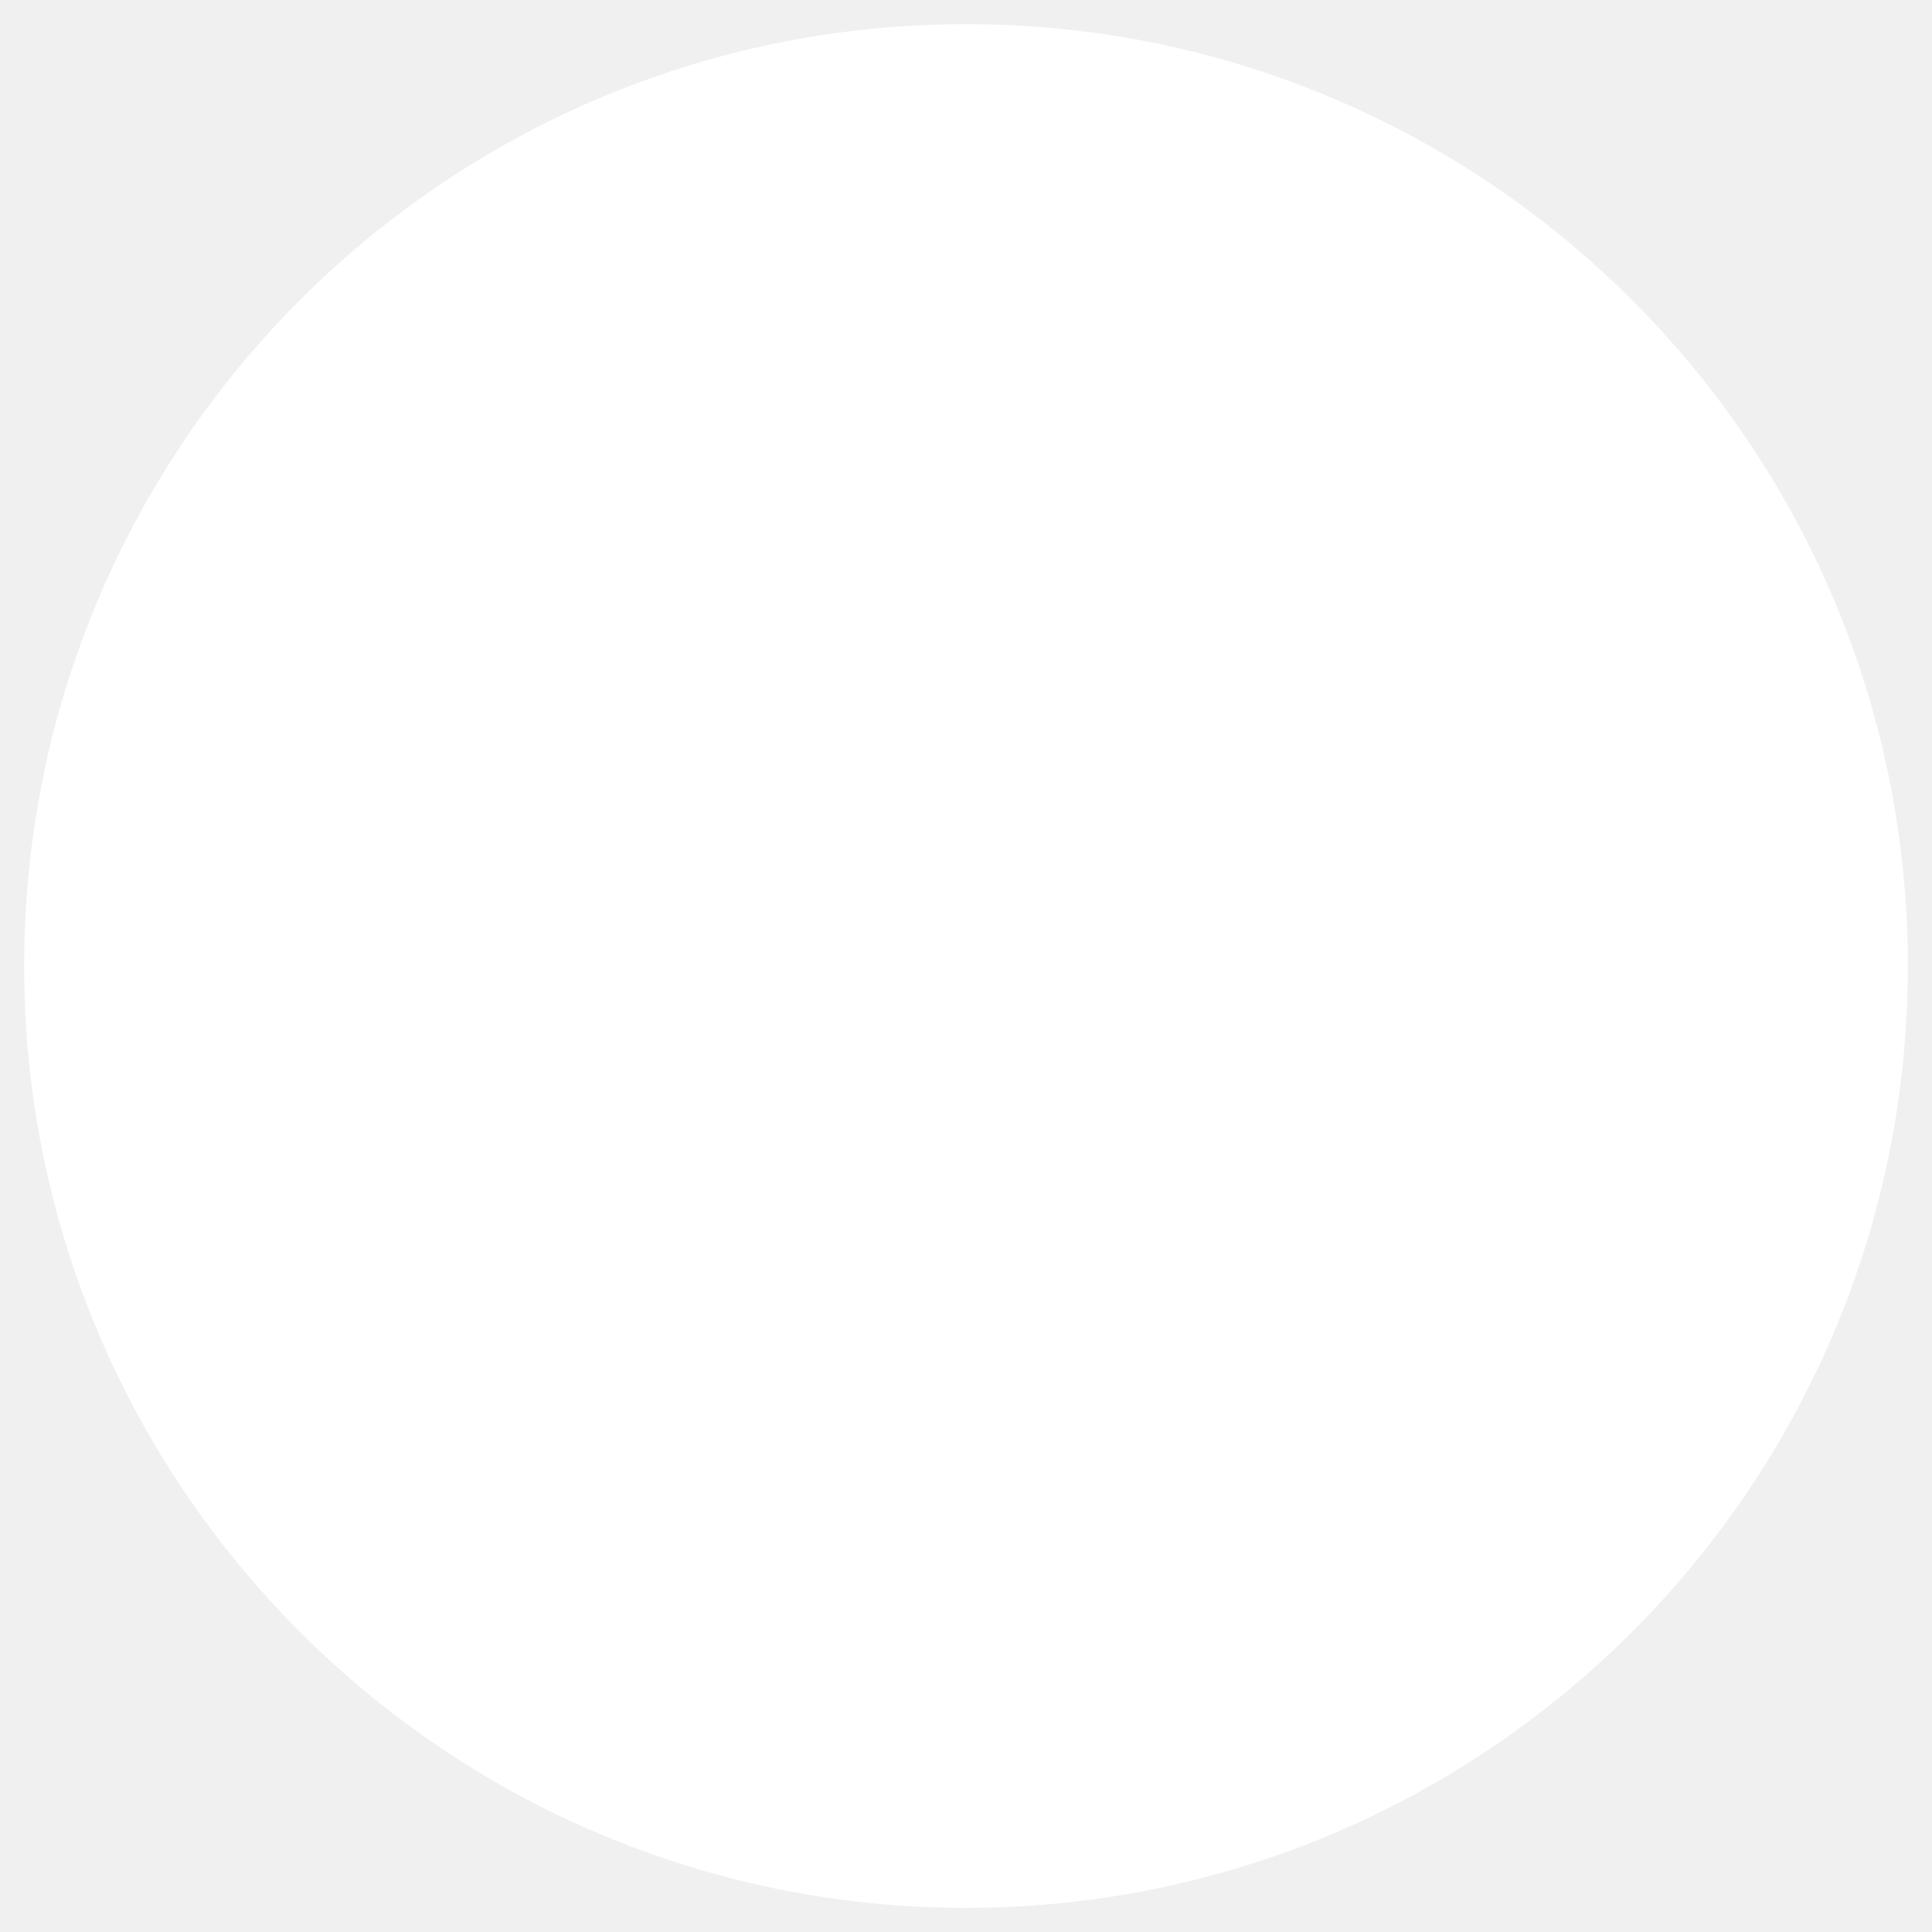
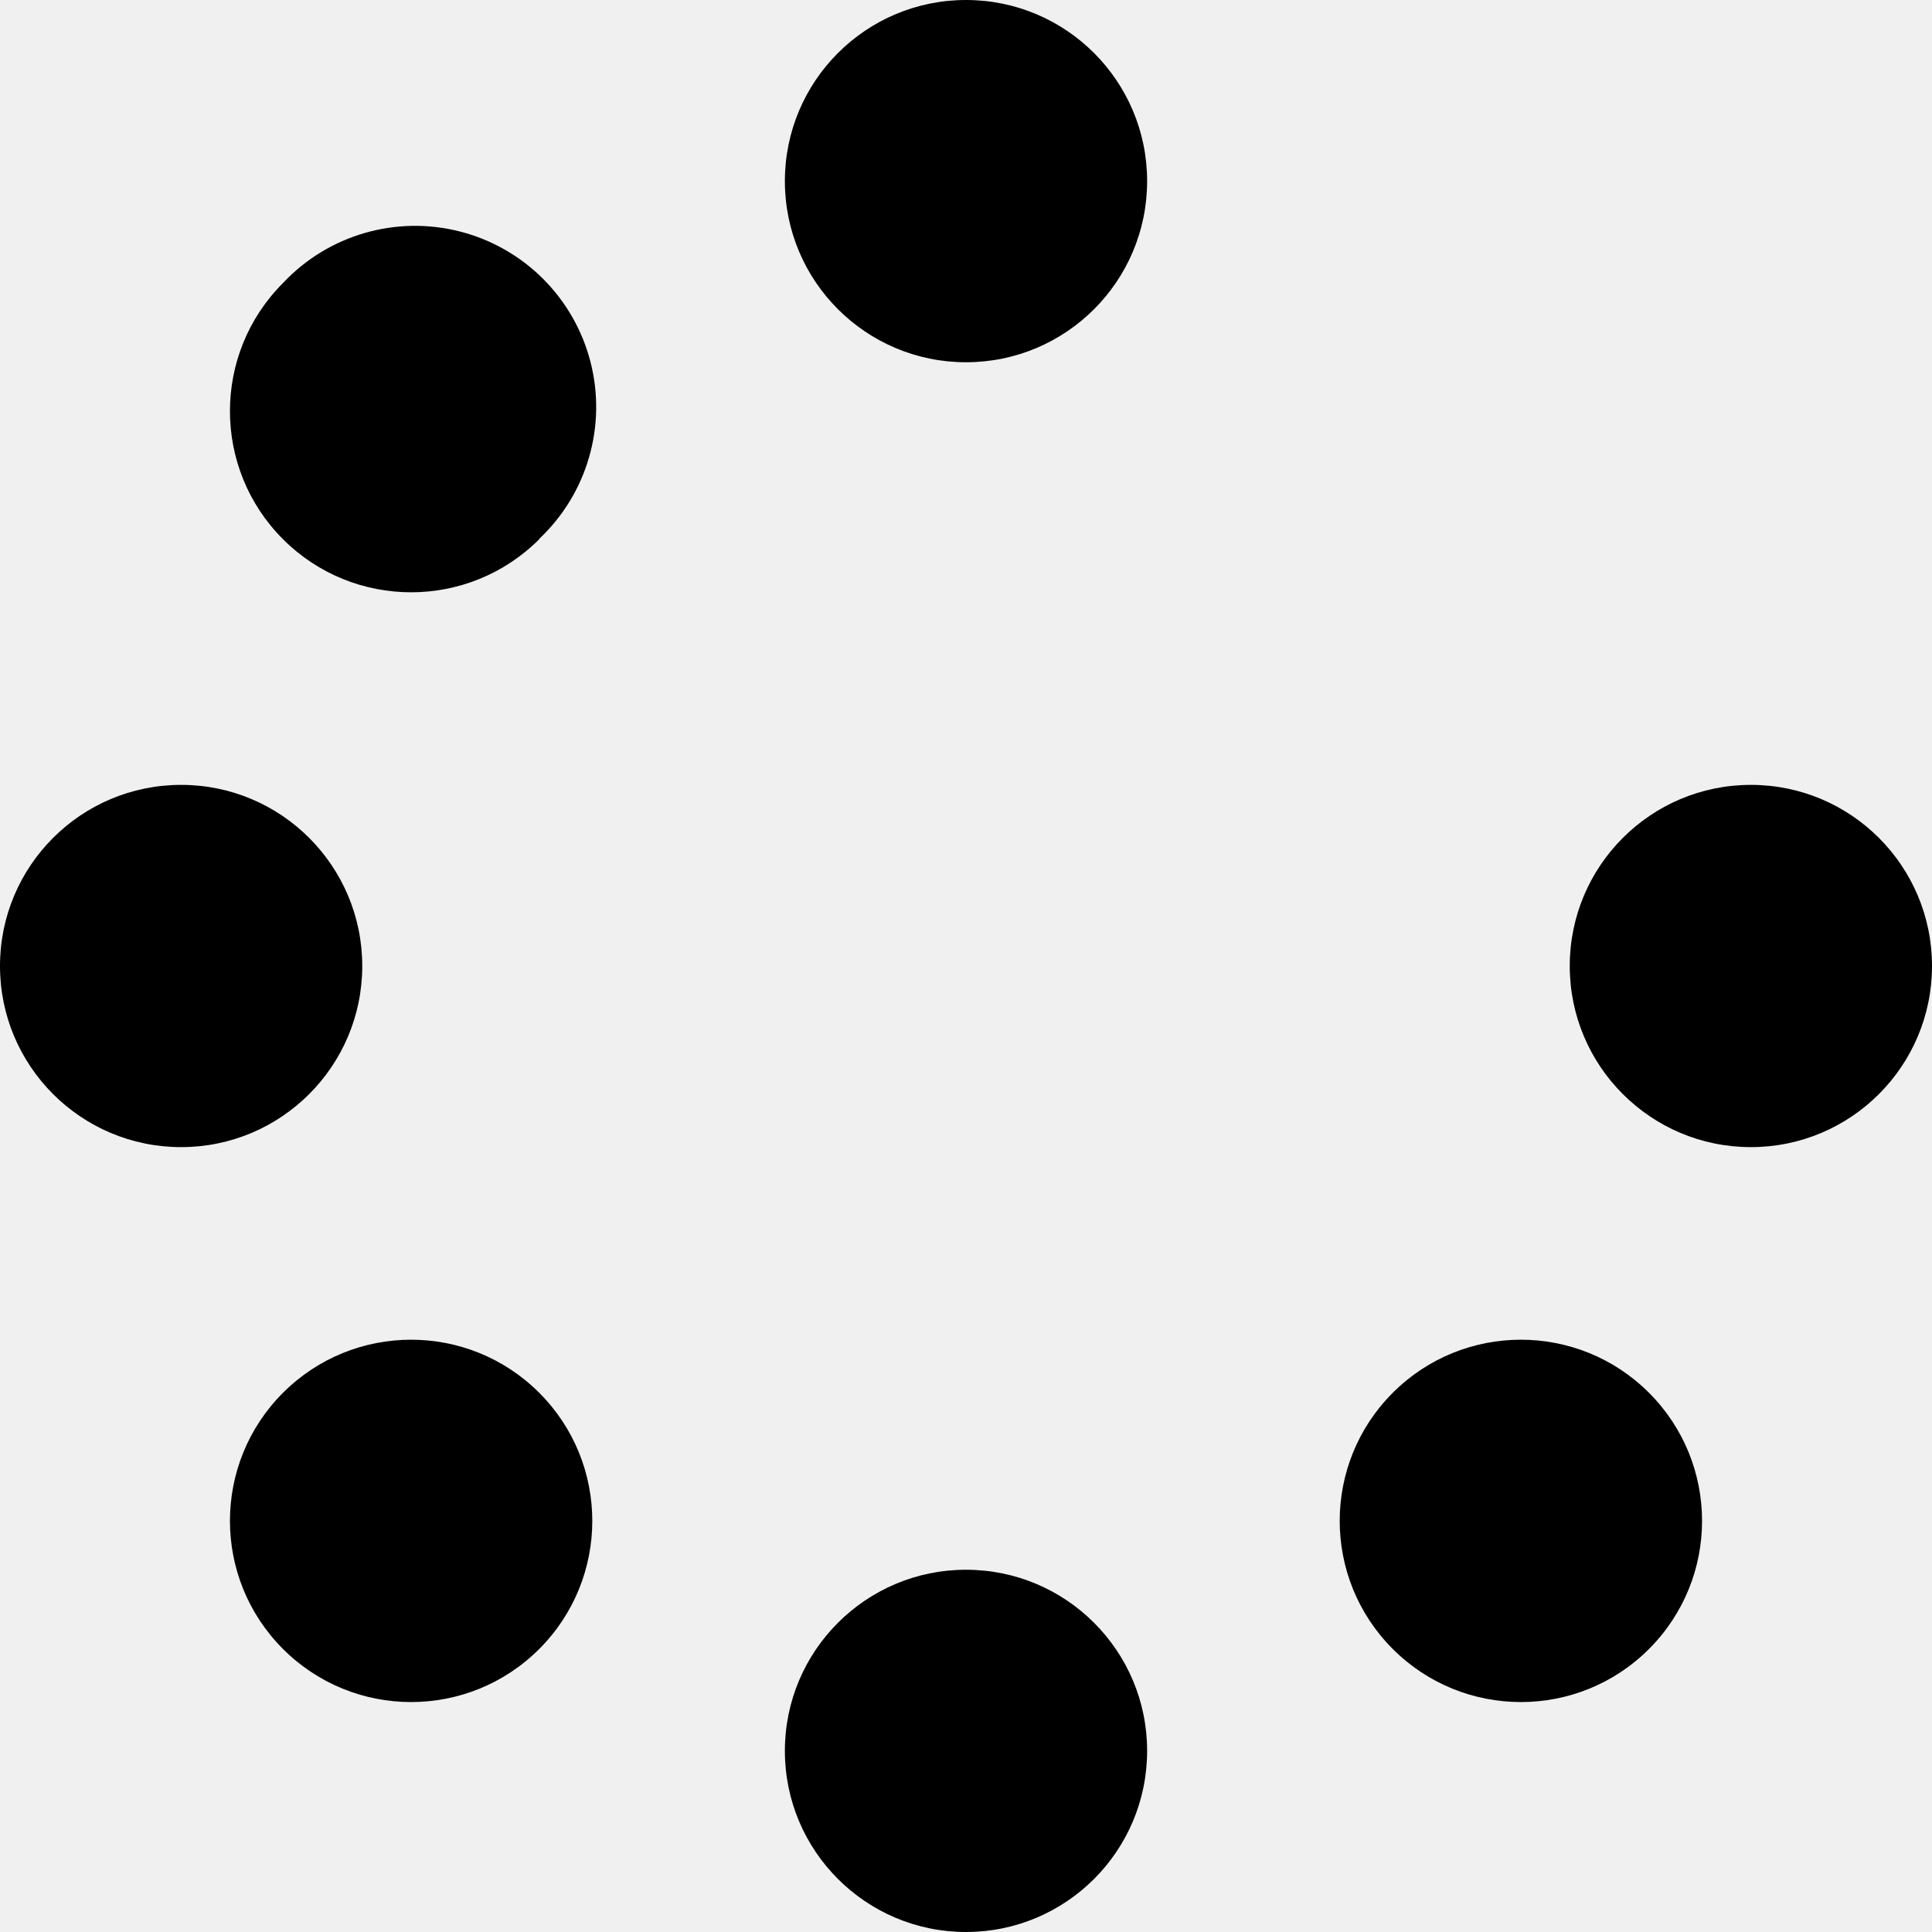
- <svg xmlns="http://www.w3.org/2000/svg" width="40" height="40" viewBox="0 0 40 40" fill="none">
-   <circle cx="20" cy="20" r="19.5" fill="white" class="theme-primary-stroke" />
-   <path d="M27.898 19.851C27.254 19.32 26.373 19.054 25.255 19.054C24.138 19.054 23.26 19.32 22.622 19.851C21.984 20.383 21.666 21.223 21.666 22.371V26.099C21.666 28.311 22.861 29.416 25.252 29.416C26.355 29.416 27.232 29.151 27.886 28.619C28.538 28.088 28.865 27.248 28.865 26.099V22.371C28.865 21.223 28.543 20.383 27.898 19.851ZM26.731 26.099C26.731 27.025 26.238 27.488 25.252 27.488C24.284 27.488 23.8 27.025 23.8 26.099V22.371C23.8 21.445 24.284 20.982 25.252 20.982C26.238 20.982 26.731 21.445 26.731 22.371V26.099Z" class="theme-primary-fill" />
-   <path d="M24.902 9.849C24.634 9.627 24.336 9.515 24.007 9.515C23.583 9.515 23.279 9.695 23.092 10.055L13.938 28.799C13.87 28.971 13.836 29.116 13.836 29.236C13.836 29.527 13.953 29.789 14.187 30.02C14.42 30.252 14.71 30.367 15.056 30.367C15.564 30.367 15.895 30.178 16.048 29.802L25.202 11.135C25.27 10.998 25.304 10.843 25.304 10.672C25.304 10.347 25.17 10.072 24.902 9.849Z" class="theme-primary-fill" />
-   <path d="M16.405 11.341C15.76 10.809 14.879 10.543 13.762 10.543C12.644 10.543 11.766 10.809 11.128 11.341C10.491 11.872 10.172 12.712 10.172 13.86V17.589C10.172 18.737 10.491 19.577 11.128 20.108C11.766 20.64 12.644 20.905 13.762 20.905C14.879 20.905 15.76 20.64 16.405 20.108C17.049 19.577 17.371 18.737 17.371 17.589V13.86C17.371 12.712 17.049 11.872 16.405 11.341ZM15.237 17.589C15.237 18.514 14.744 18.977 13.759 18.977C12.79 18.977 12.306 18.514 12.306 17.589V13.86C12.306 12.935 12.79 12.472 13.759 12.472C14.744 12.472 15.237 12.935 15.237 13.86V17.589Z" class="theme-primary-fill" />
+ <svg xmlns="http://www.w3.org/2000/svg" width="38" height="38" viewBox="0 0 512 512">
+   <path d="M304 48a48 48 0 1 0 -96 0 48 48 0 1 0 96 0zm0 416a48 48 0 1 0 -96 0 48 48 0 1 0 96 0zM48 304a48 48 0 1 0 0-96 48 48 0 1 0 0 96zm464-48a48 48 0 1 0 -96 0 48 48 0 1 0 96 0zM142.9 437A48 48 0 1 0 75 369.1 48 48 0 1 0 142.9 437zm0-294.2A48 48 0 1 0 75 75a48 48 0 1 0 67.9 67.9zM369.1 437A48 48 0 1 0 437 369.1 48 48 0 1 0 369.1 437z" class="theme-primary-fill" />
</svg>
